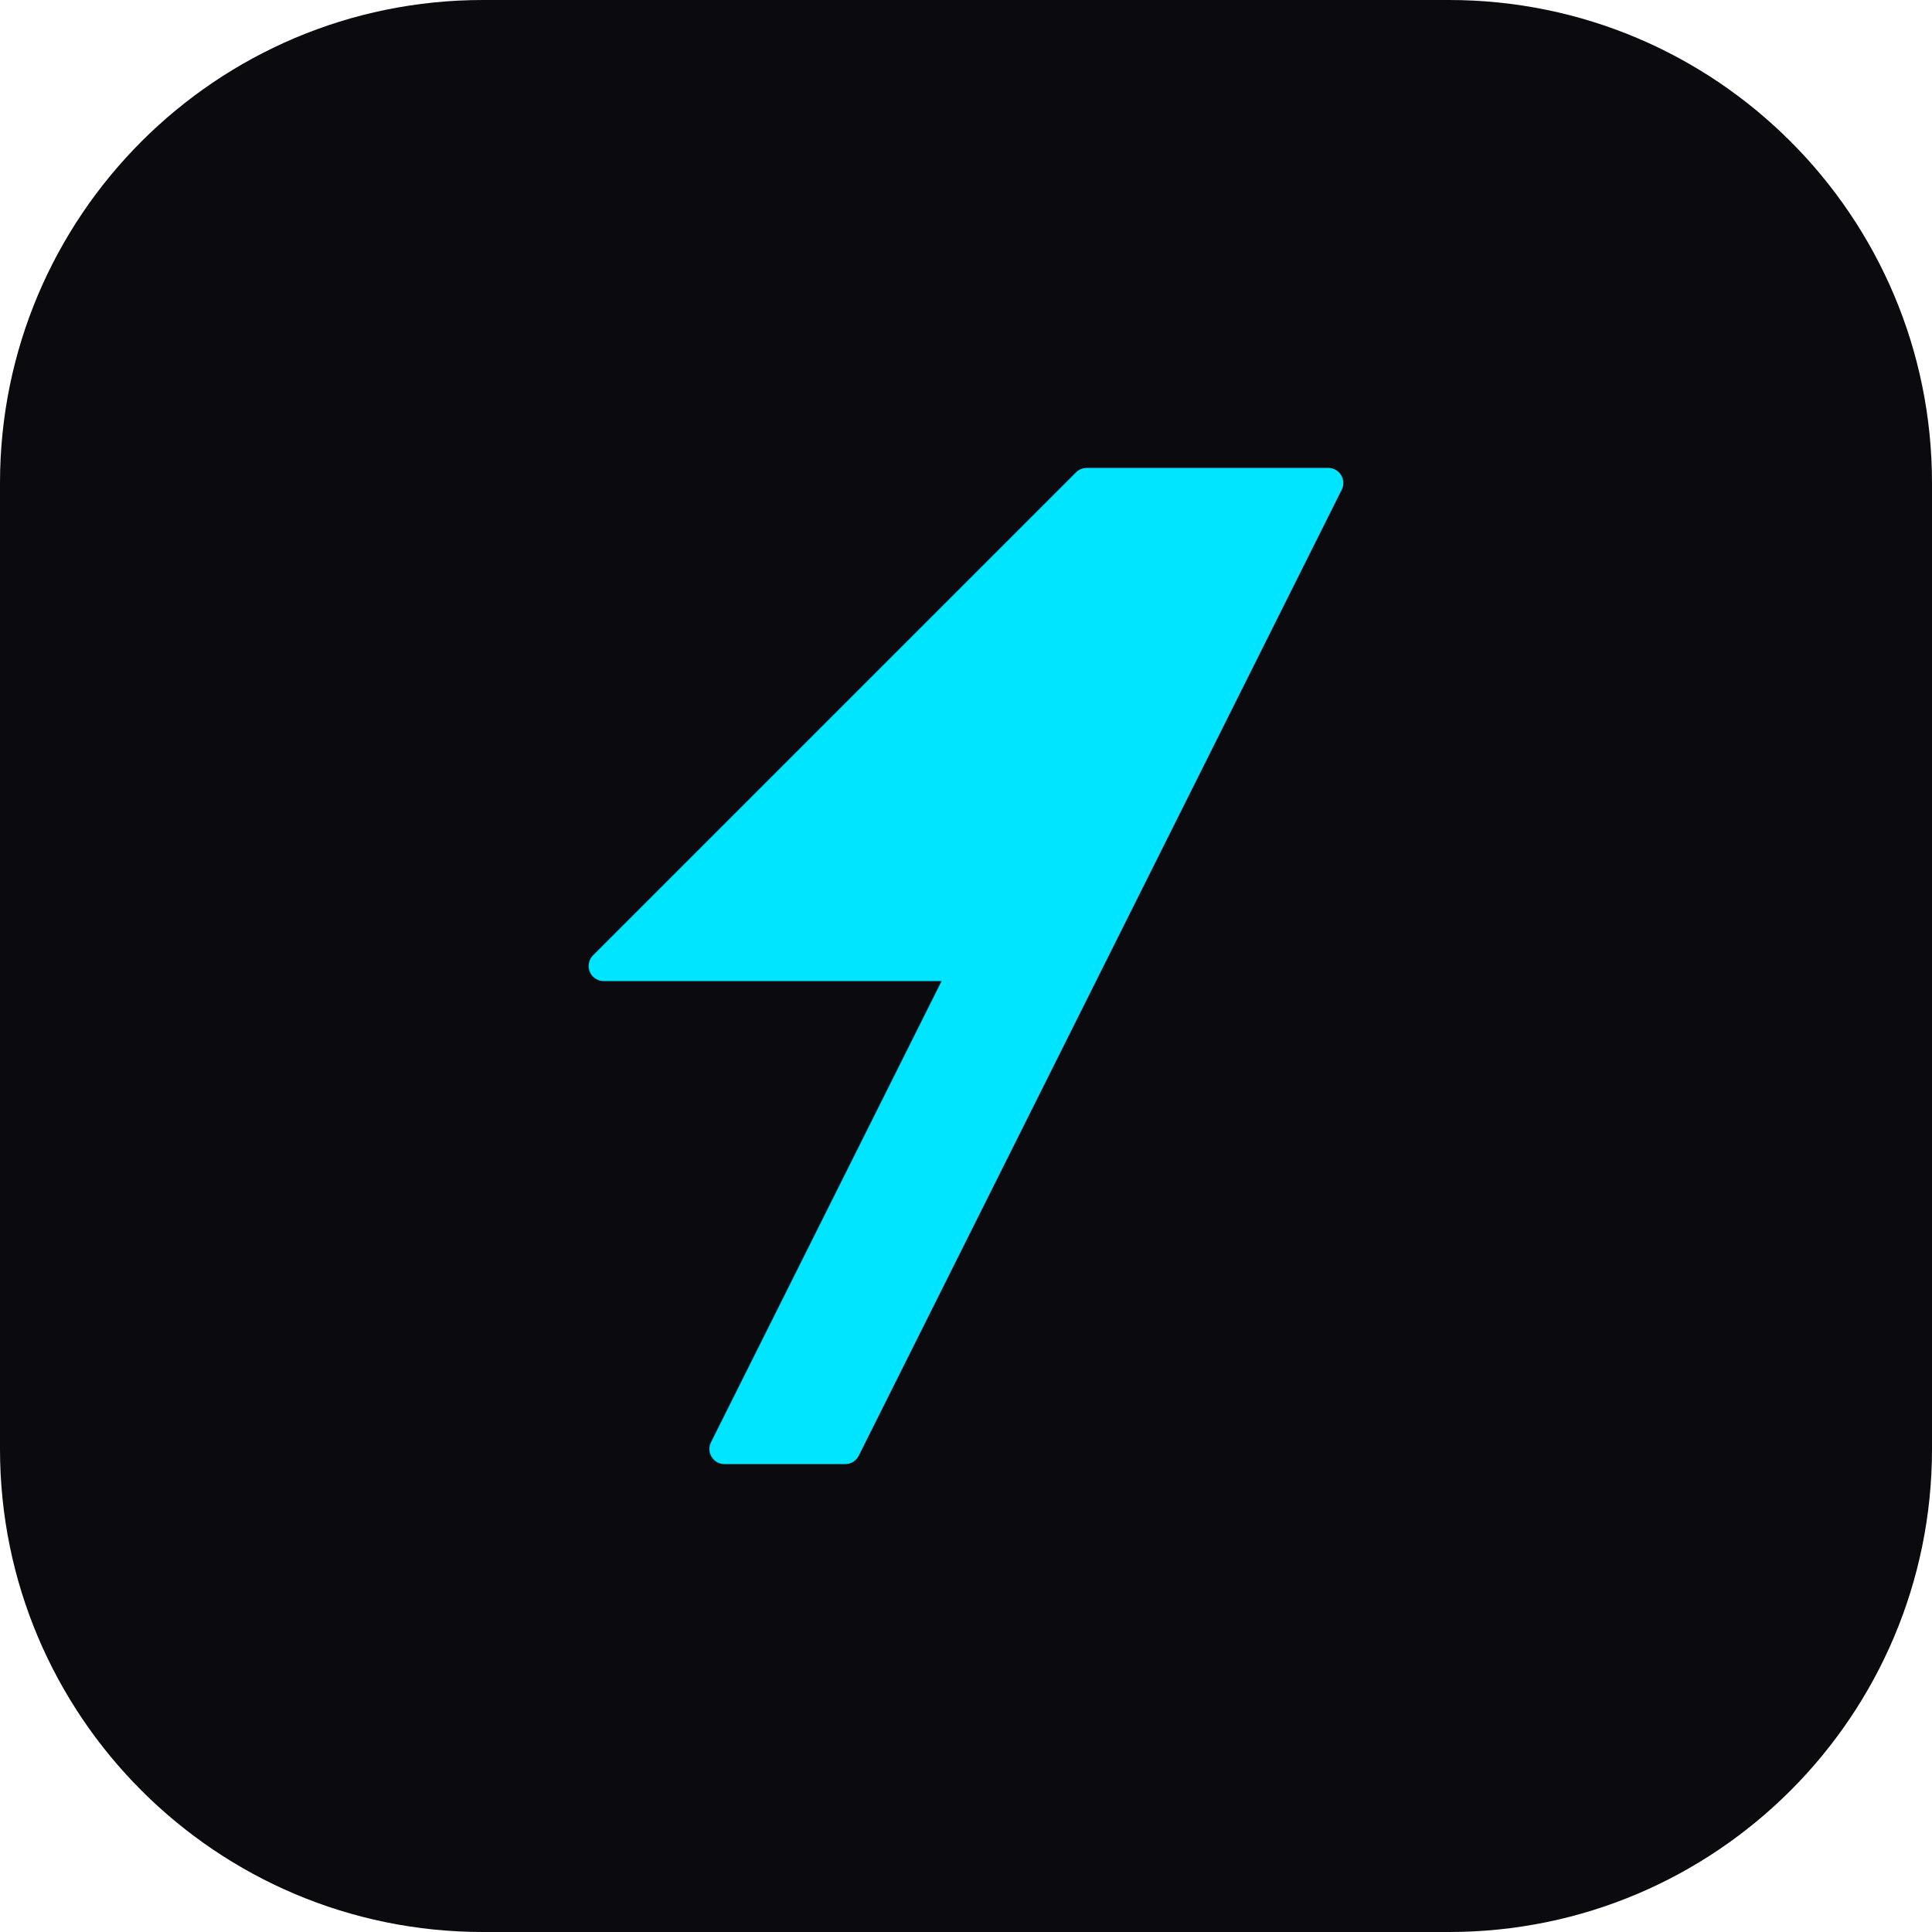
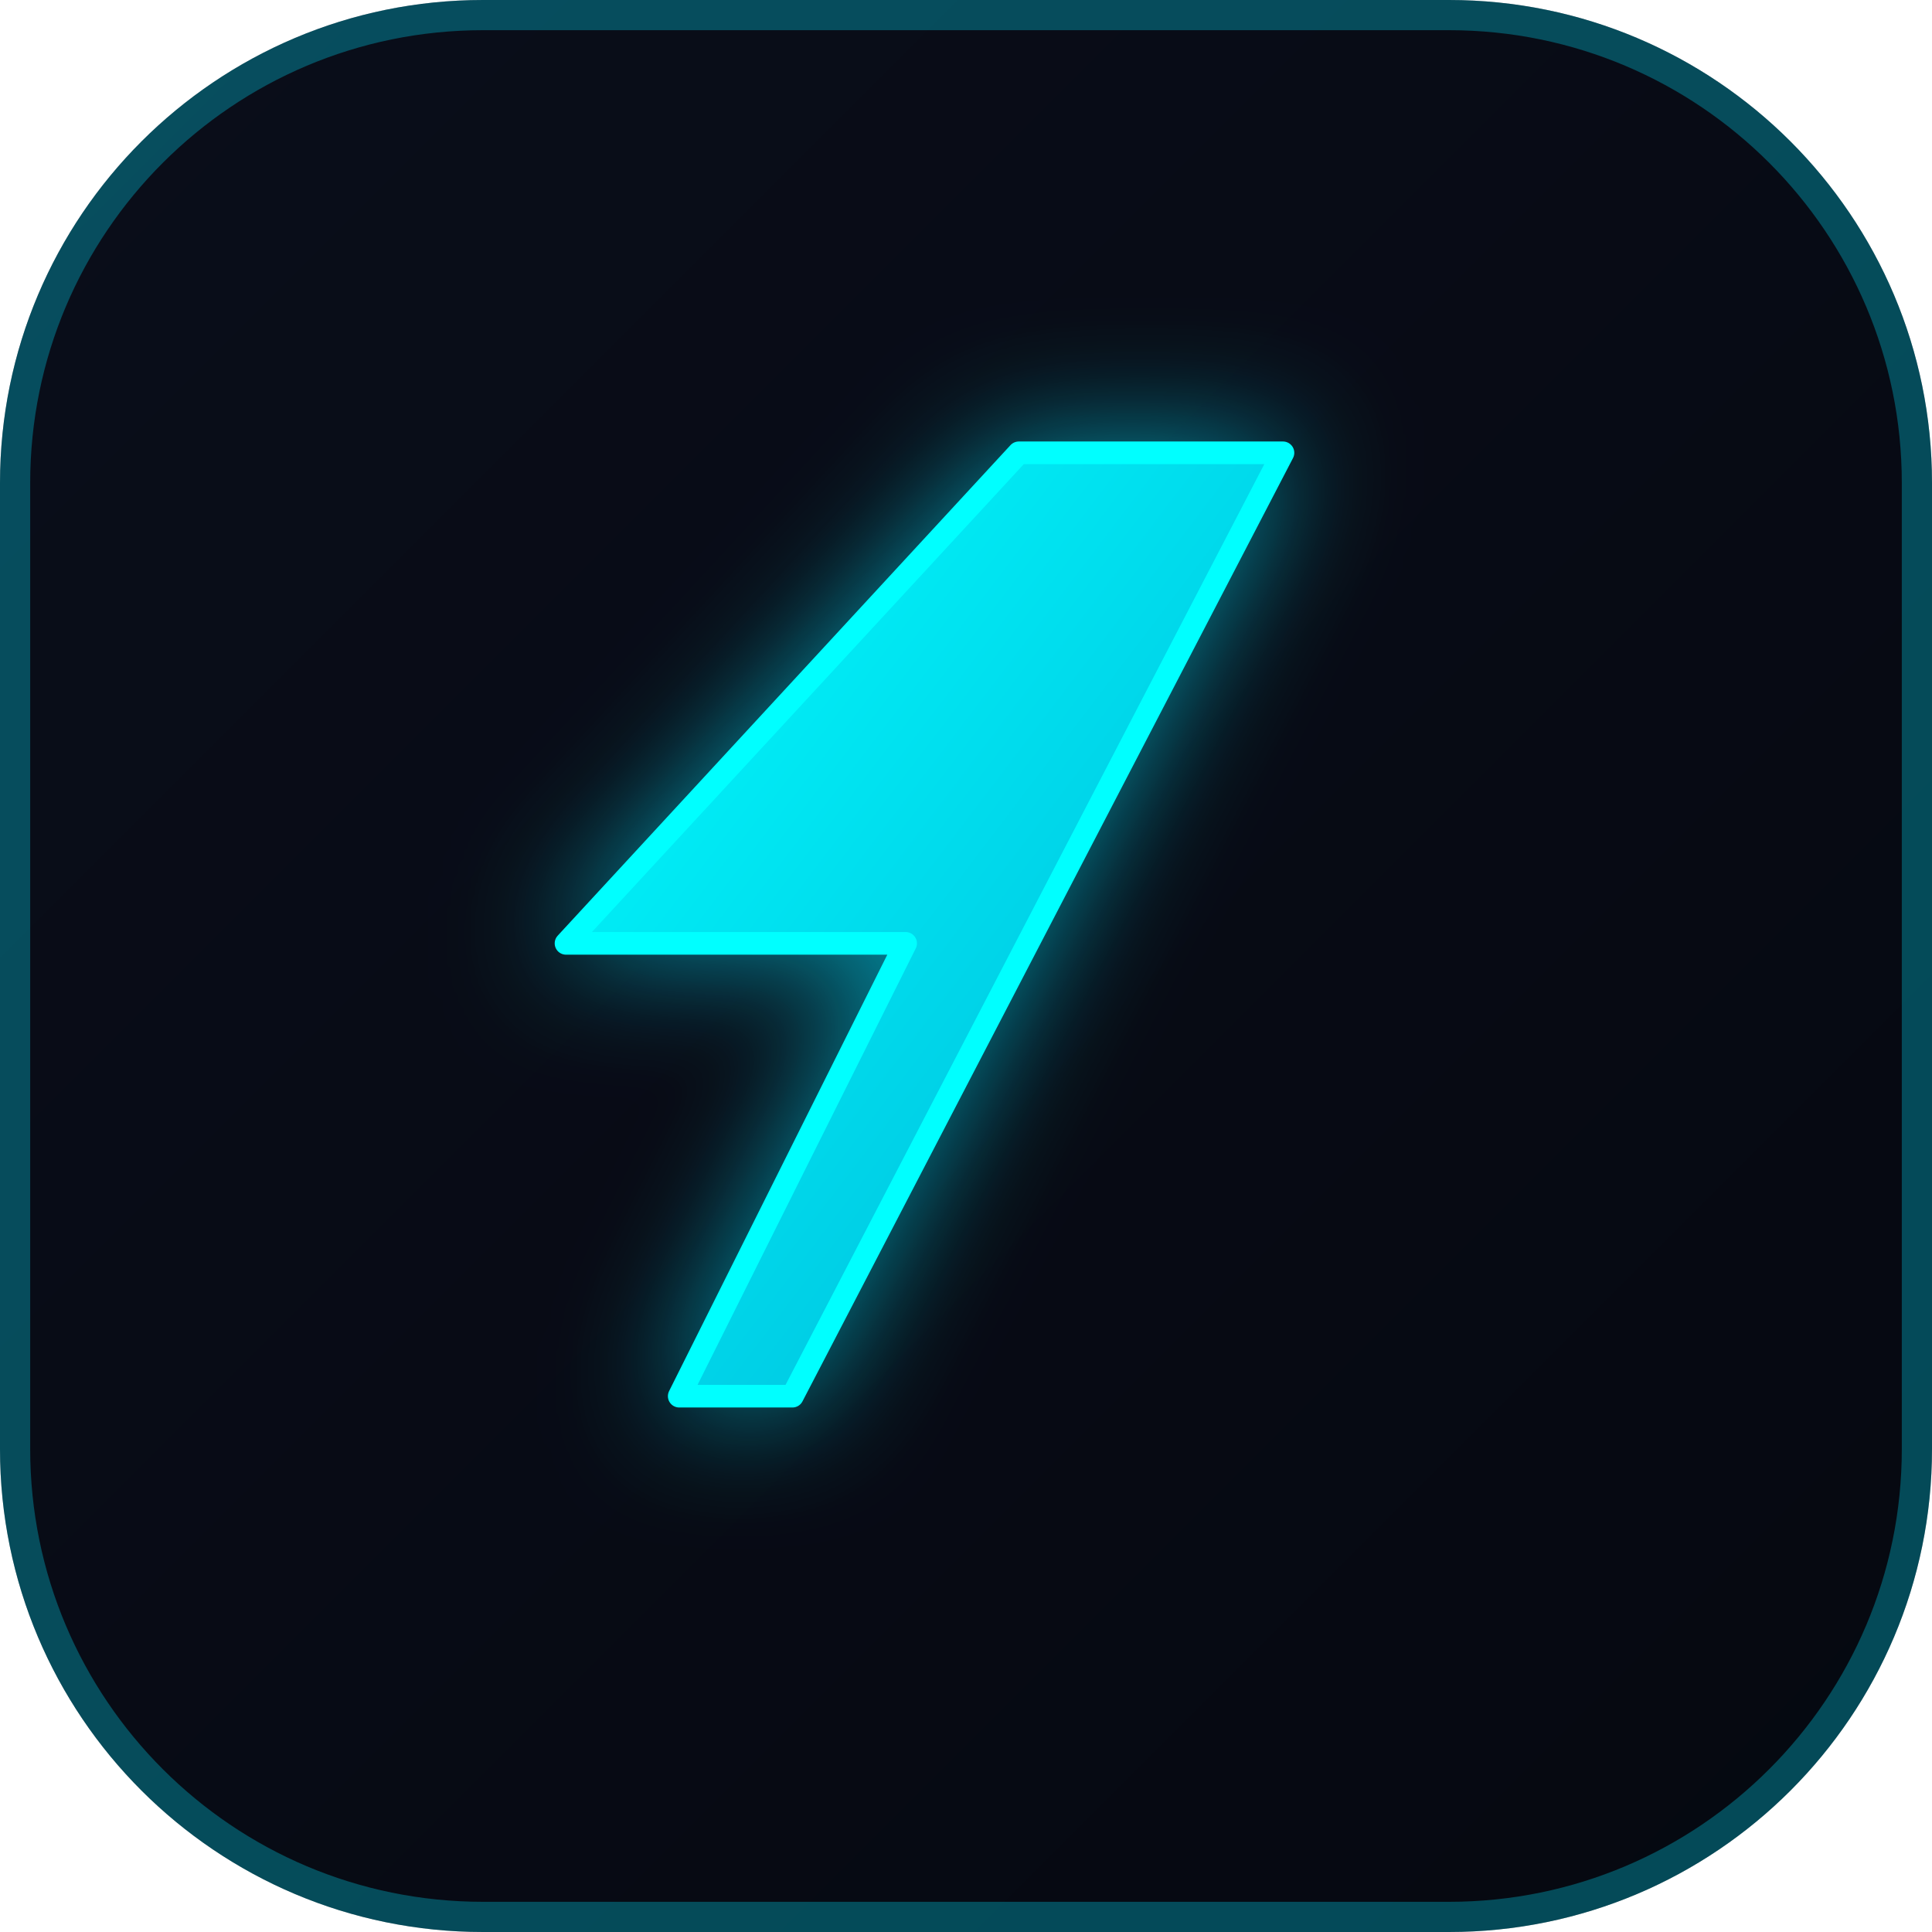
- <svg xmlns="http://www.w3.org/2000/svg" viewBox="0 0 32 32" fill="none">
-   <rect width="32" height="32" rx="8" fill="#0a0a0f" />
-   <path d="M22 8L14 24h-2l4-8H10l8-8h4z" fill="#00e5ff" stroke="#00e5ff" stroke-width="0.5" stroke-linejoin="round" />
+ <svg xmlns="http://www.w3.org/2000/svg" viewBox="0 0 512 512" fill="none">
+   <defs>
+     <linearGradient id="bgGrad" x1="0%" y1="0%" x2="100%" y2="100%">
+       <stop offset="0%" stop-color="#0a0e1a" />
+       <stop offset="100%" stop-color="#050810" />
+     </linearGradient>
+     <linearGradient id="boltGrad" x1="0%" y1="0%" x2="100%" y2="100%">
+       <stop offset="0%" stop-color="#00ffff" />
+       <stop offset="100%" stop-color="#00b4d8" />
+     </linearGradient>
+     <filter id="glow" x="-20%" y="-20%" width="140%" height="140%">
+       <feDropShadow dx="0" dy="0" stdDeviation="16" flood-color="#00e5ff" flood-opacity="0.6" />
+     </filter>
+   </defs>
+   <rect width="512" height="512" rx="128" fill="url(#bgGrad)" />
+   <rect width="504" height="504" x="4" y="4" rx="124" stroke="#00e5ff" stroke-width="8" stroke-opacity="0.3" />
+   <path d="M340 120 L210 370 h-30 l60 -120 H150 l120 -130 h70 z" fill="url(#boltGrad)" stroke="#00ffff" stroke-width="6" stroke-linejoin="round" filter="url(#glow)" />
</svg>
